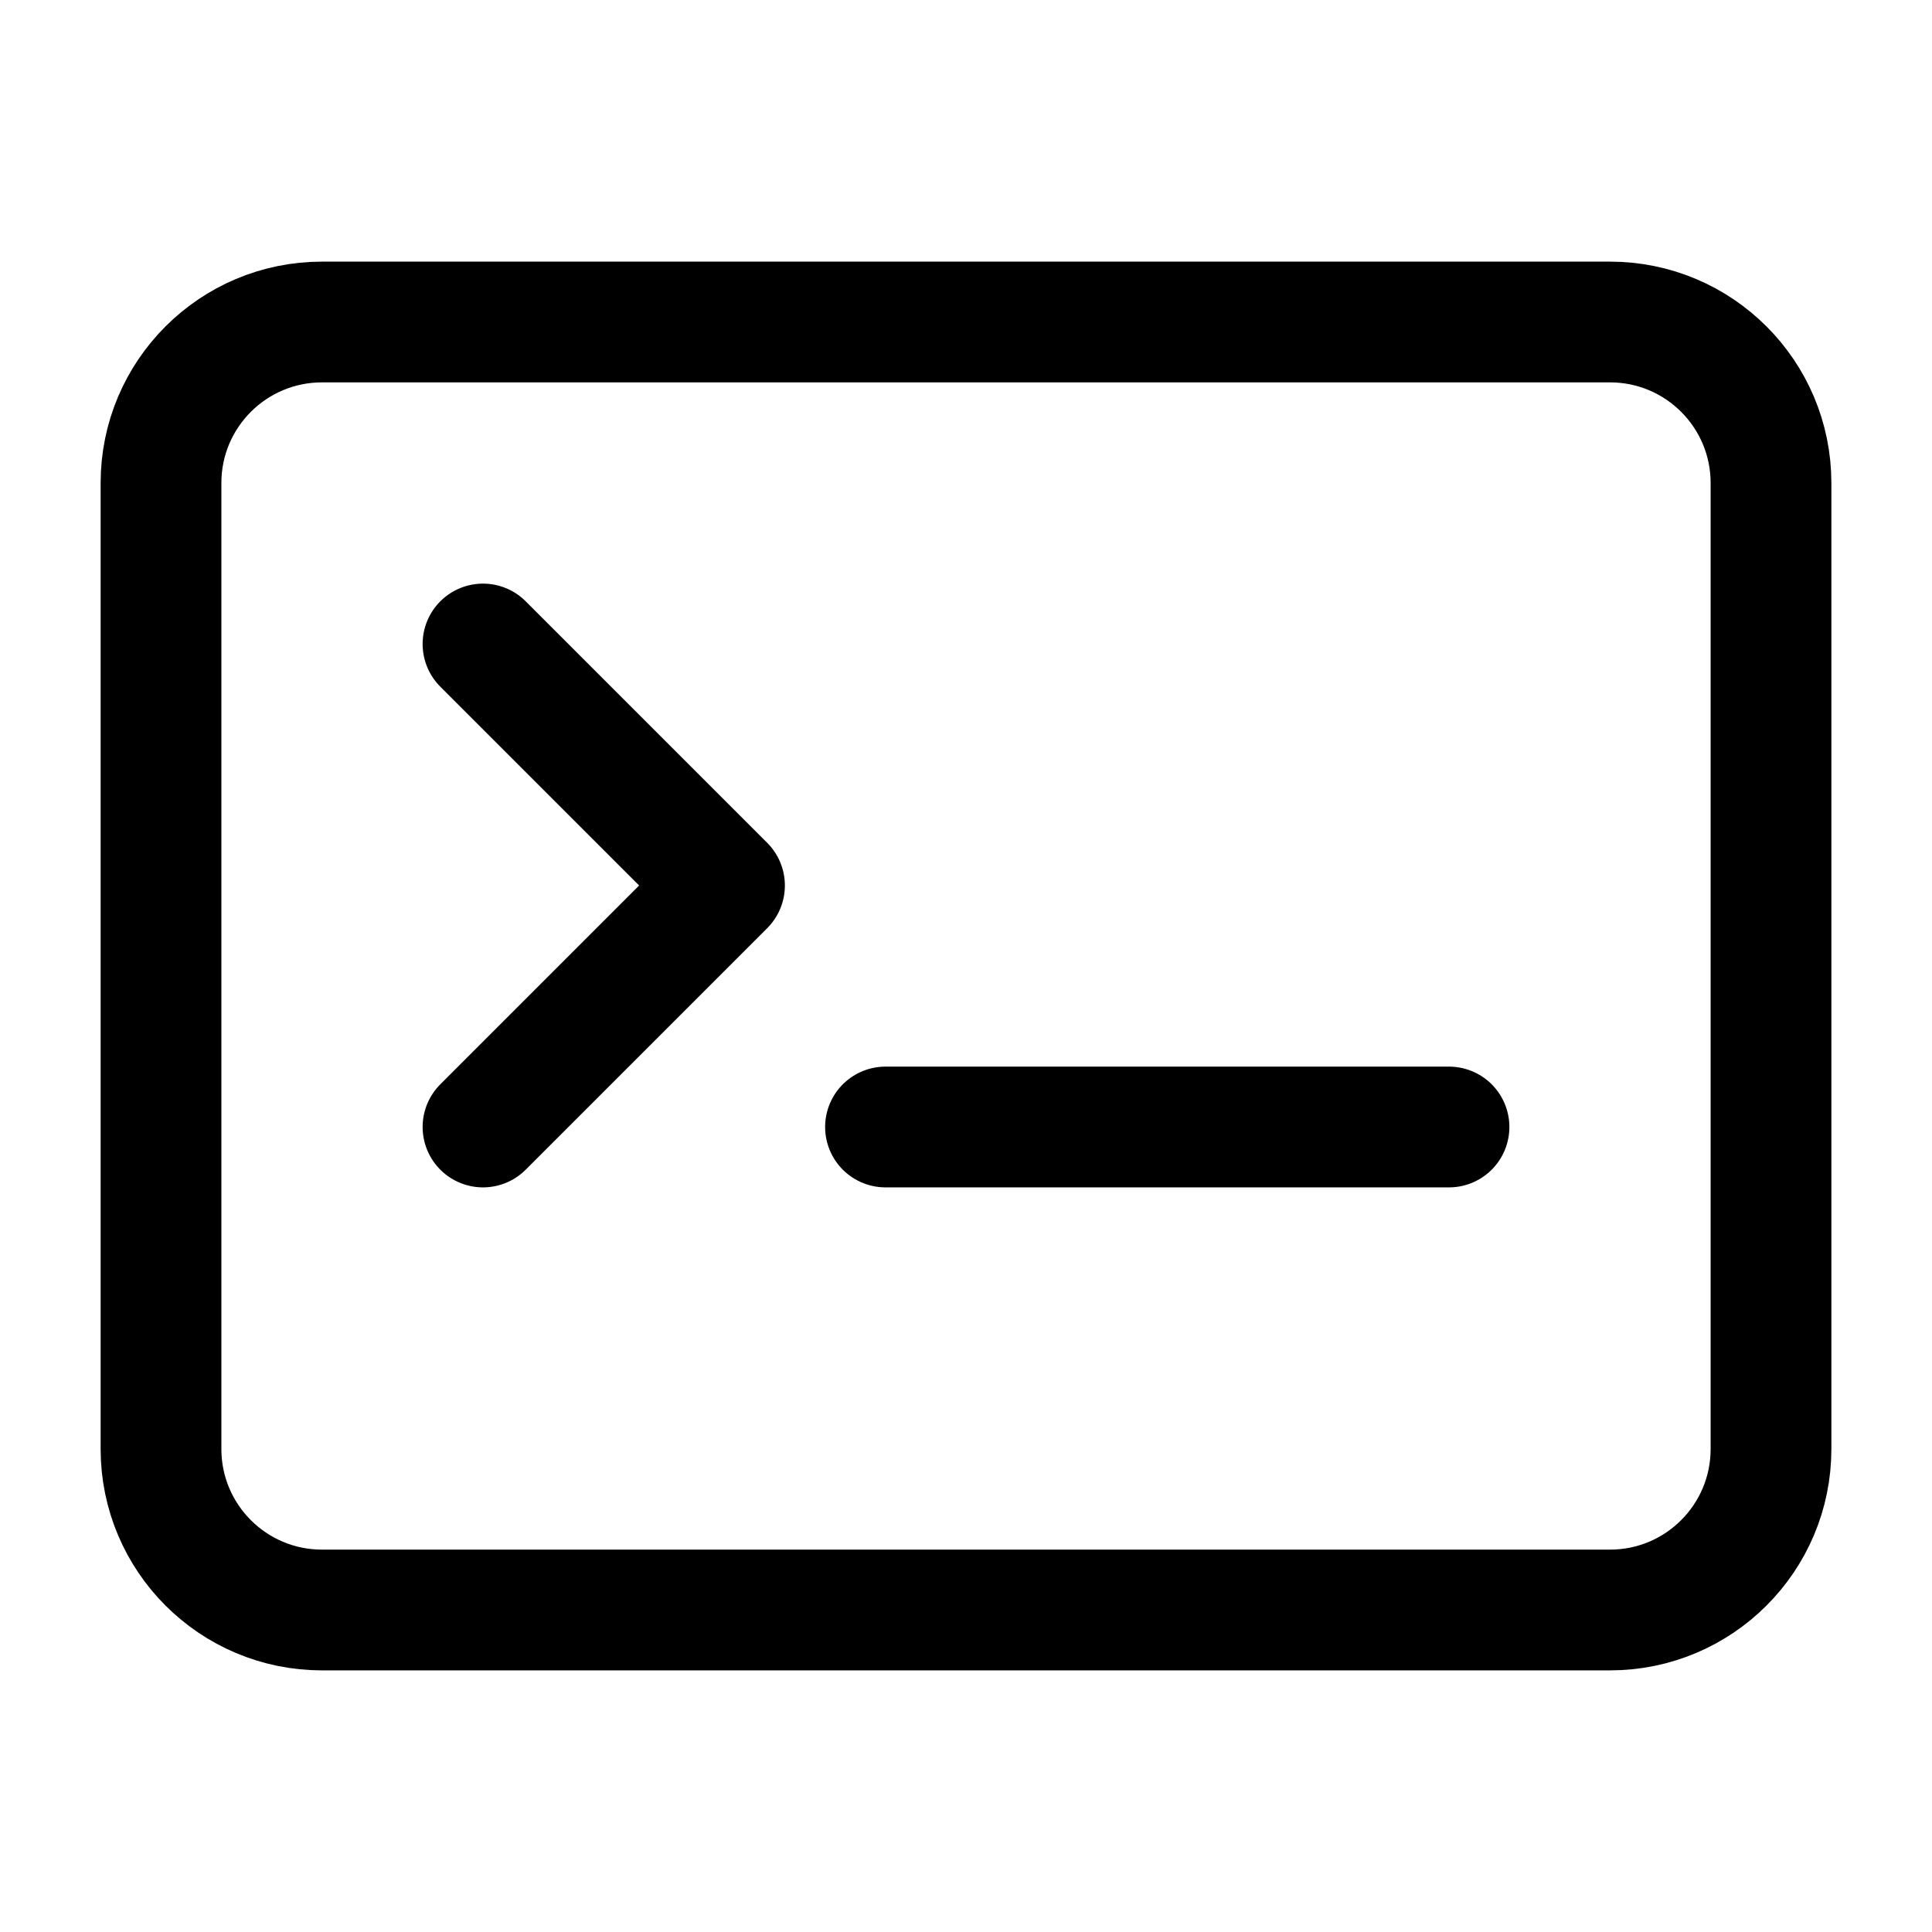
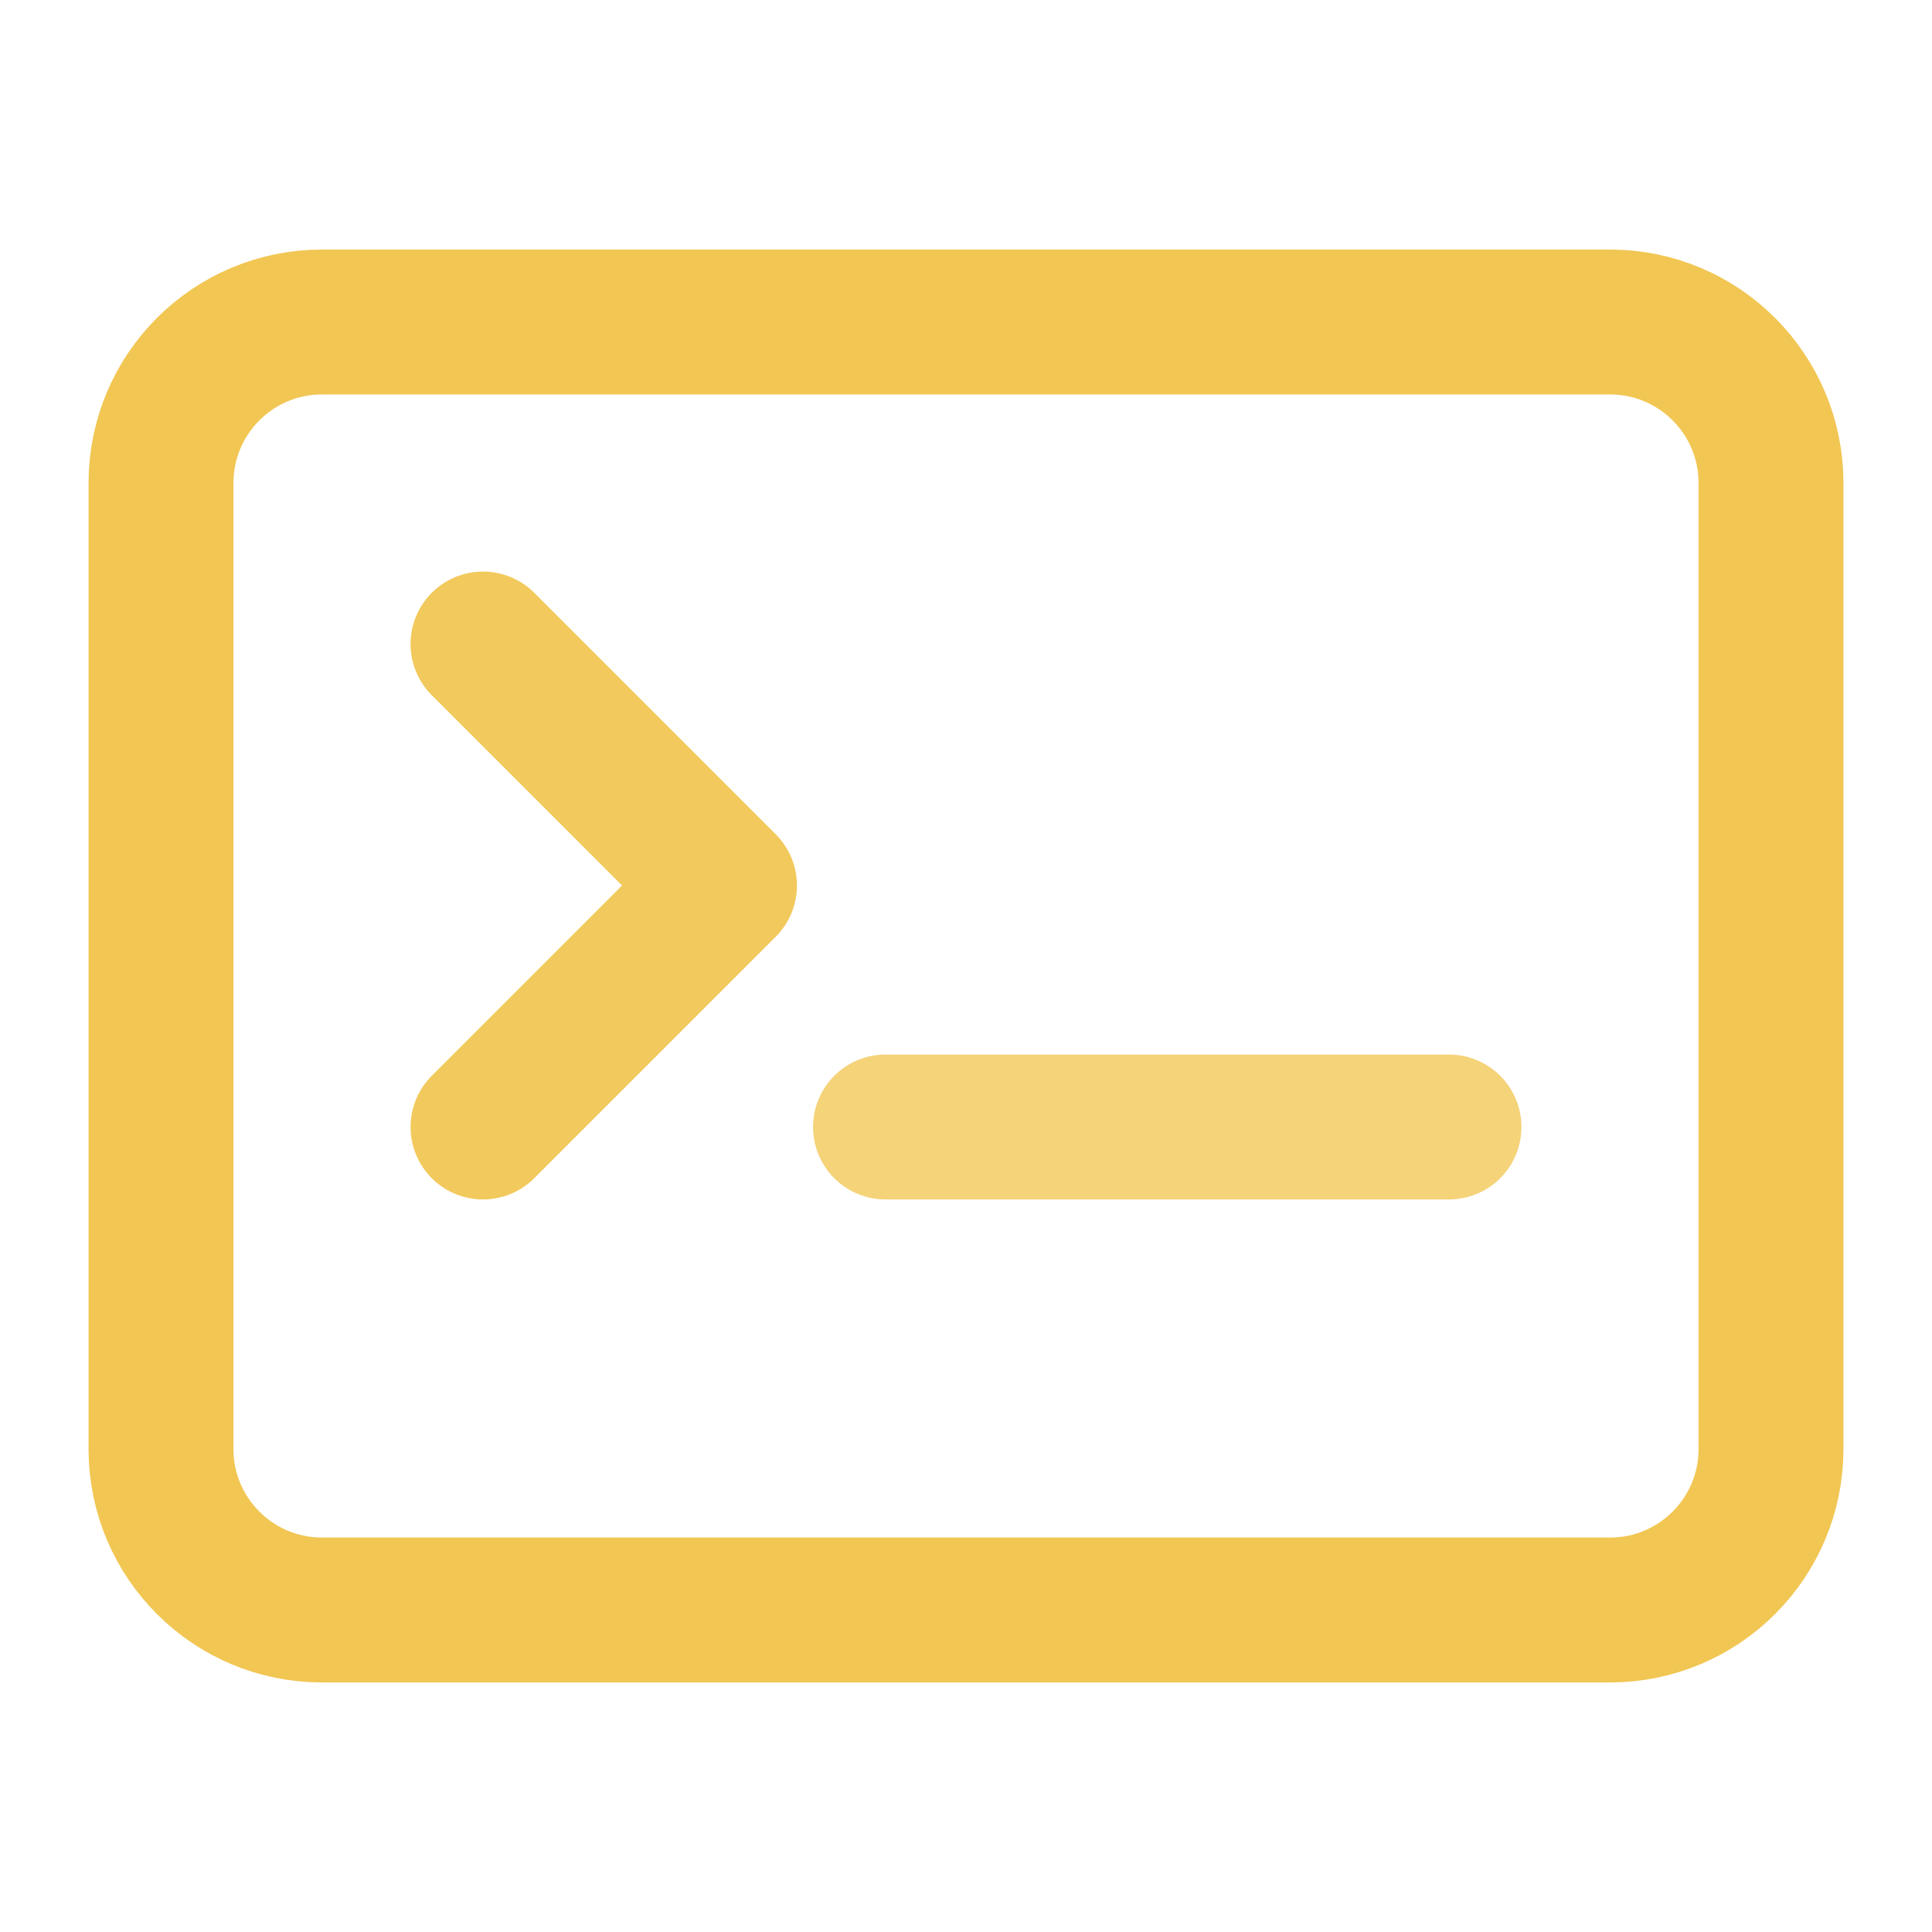
- <svg xmlns="http://www.w3.org/2000/svg" width="28" height="28" viewBox="0 0 24 24" fill="none" stroke="currentColor" stroke-width="1.5" stroke-linecap="round" stroke-linejoin="round">
-   <rect x="2" y="4" width="20" height="16" rx="2" />
-   <path d="m6 8 3 3-3 3M11 14h7" />
+ <svg xmlns="http://www.w3.org/2000/svg" width="28" height="28" viewBox="0 0 24 24" fill="none" stroke="#f0c040" stroke-width="1.8" stroke-linecap="round" stroke-linejoin="round">
+   <rect x="2" y="4" width="20" height="16" rx="2" opacity="0.9" />
+   <path d="m6 8 3 3-3 3" opacity="0.85" />
+   <path d="M11 14h7" opacity="0.7" />
</svg>
